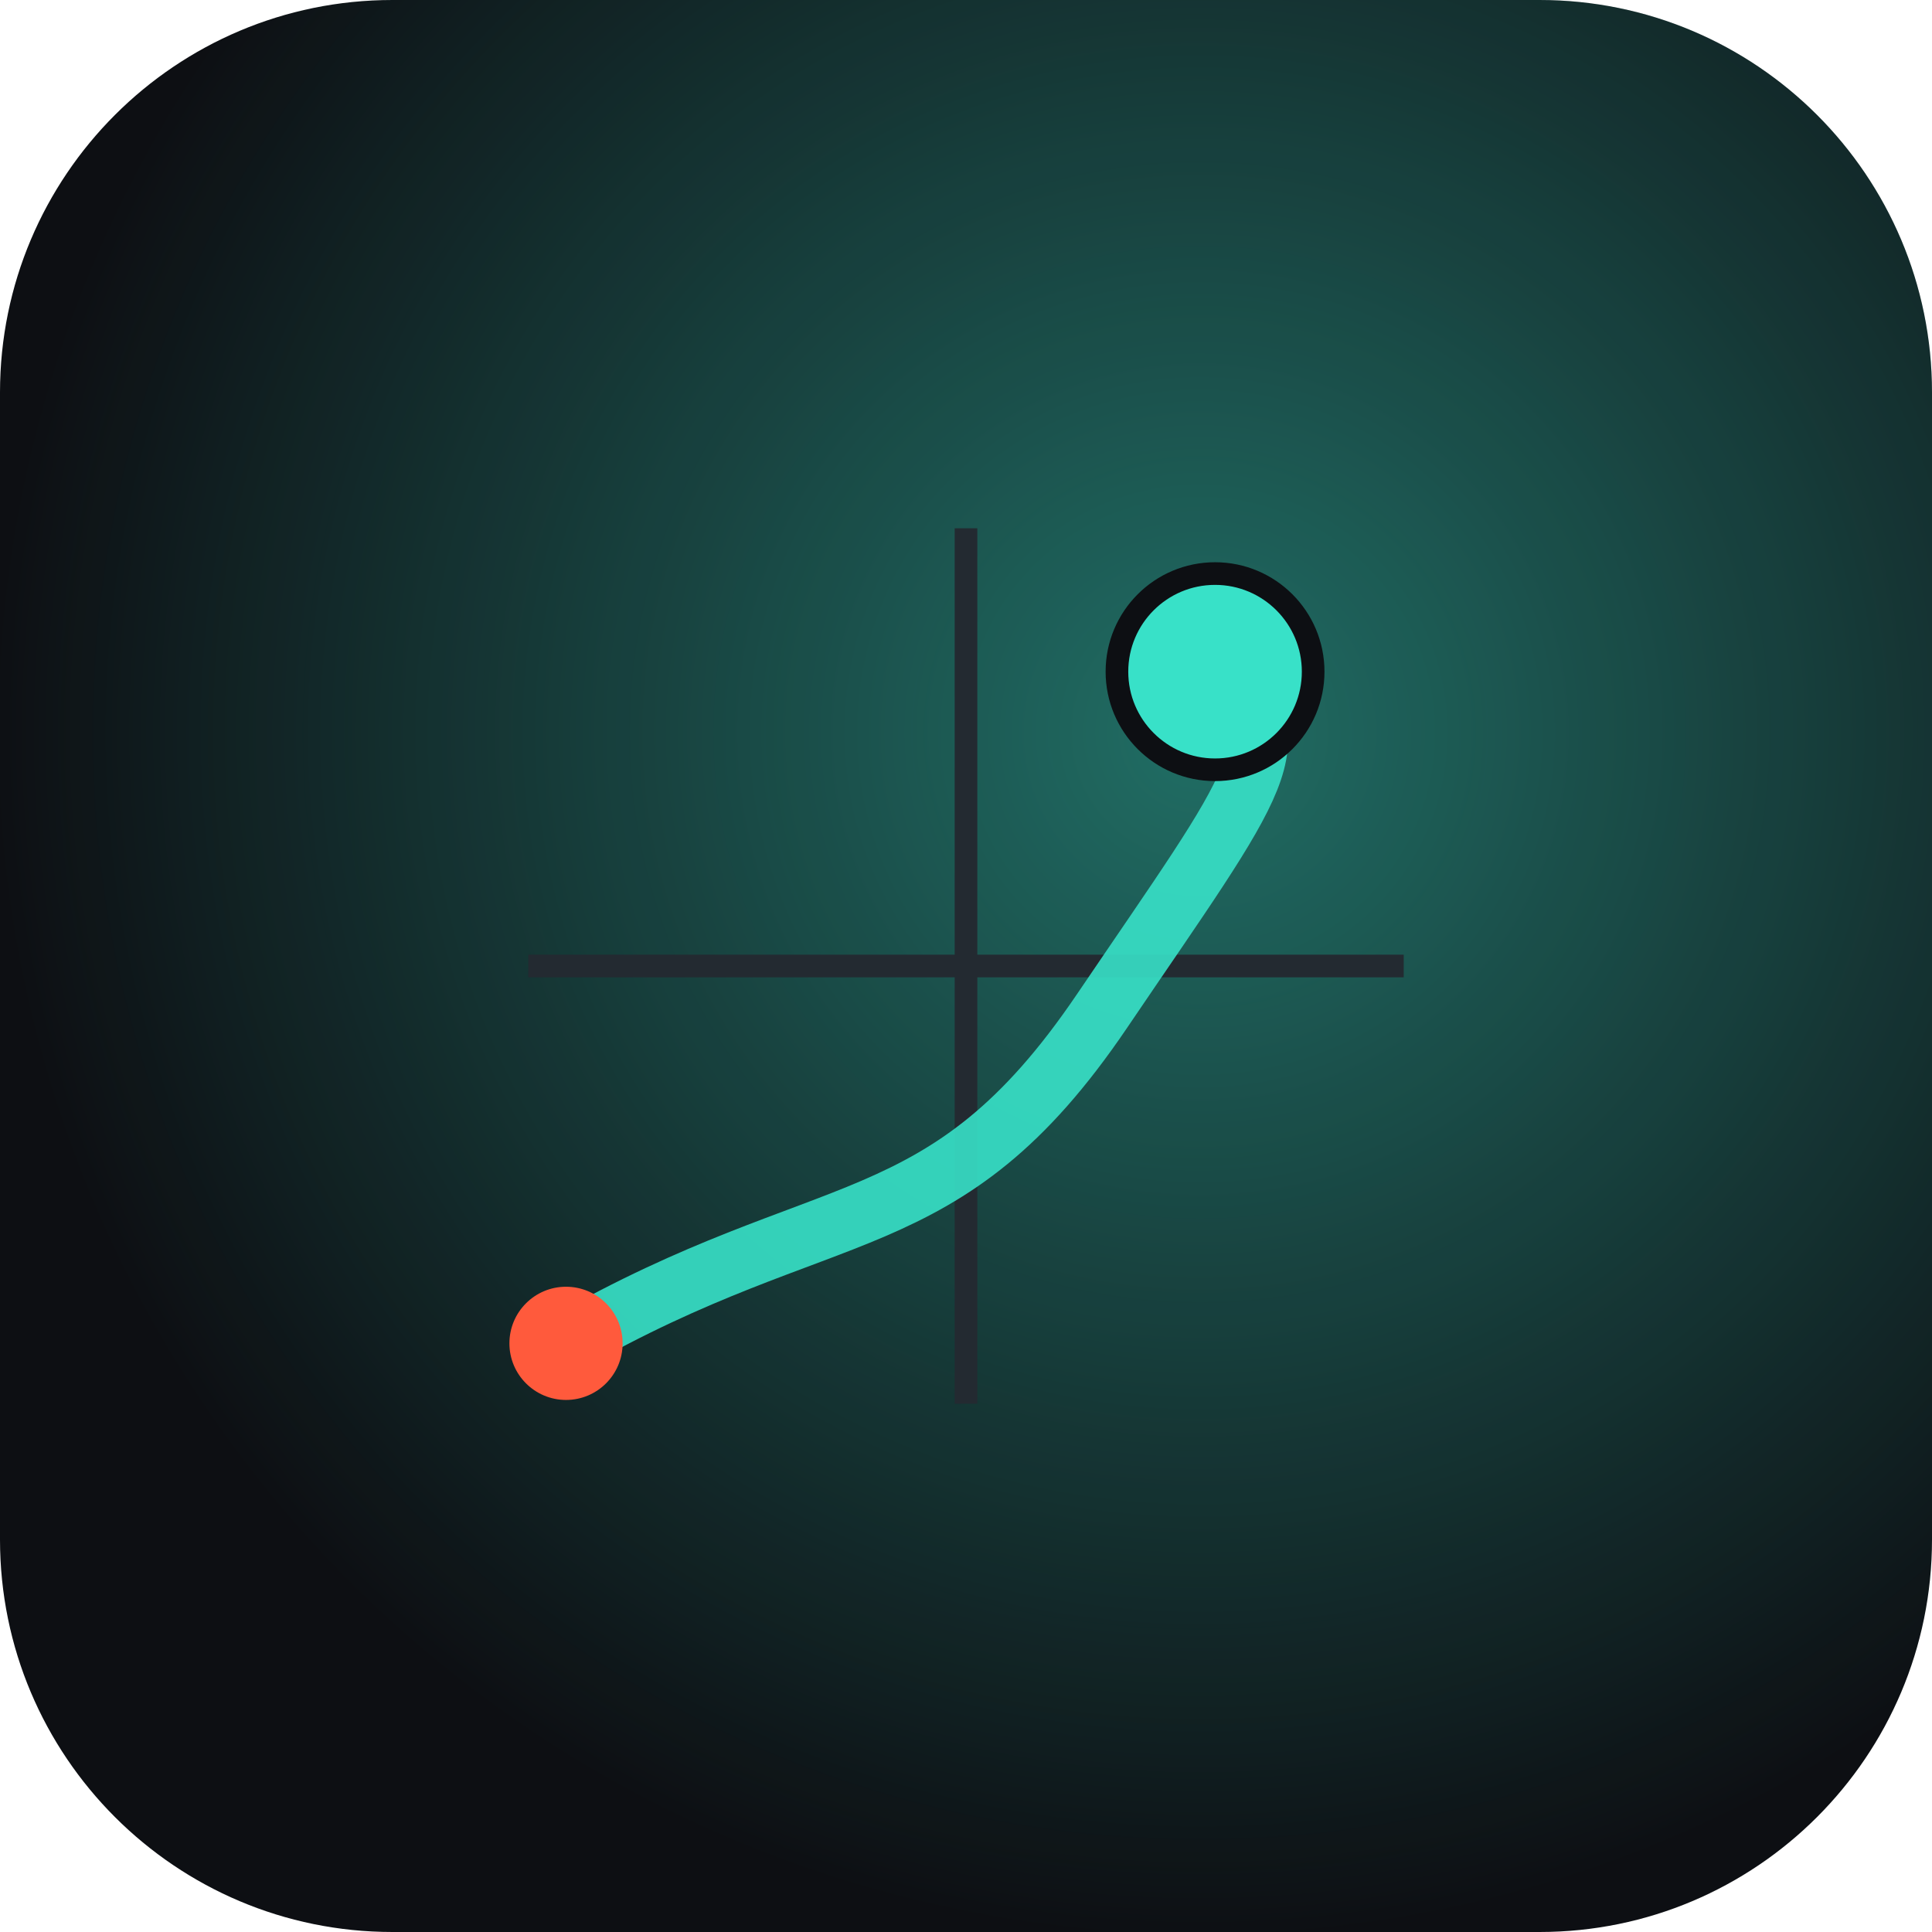
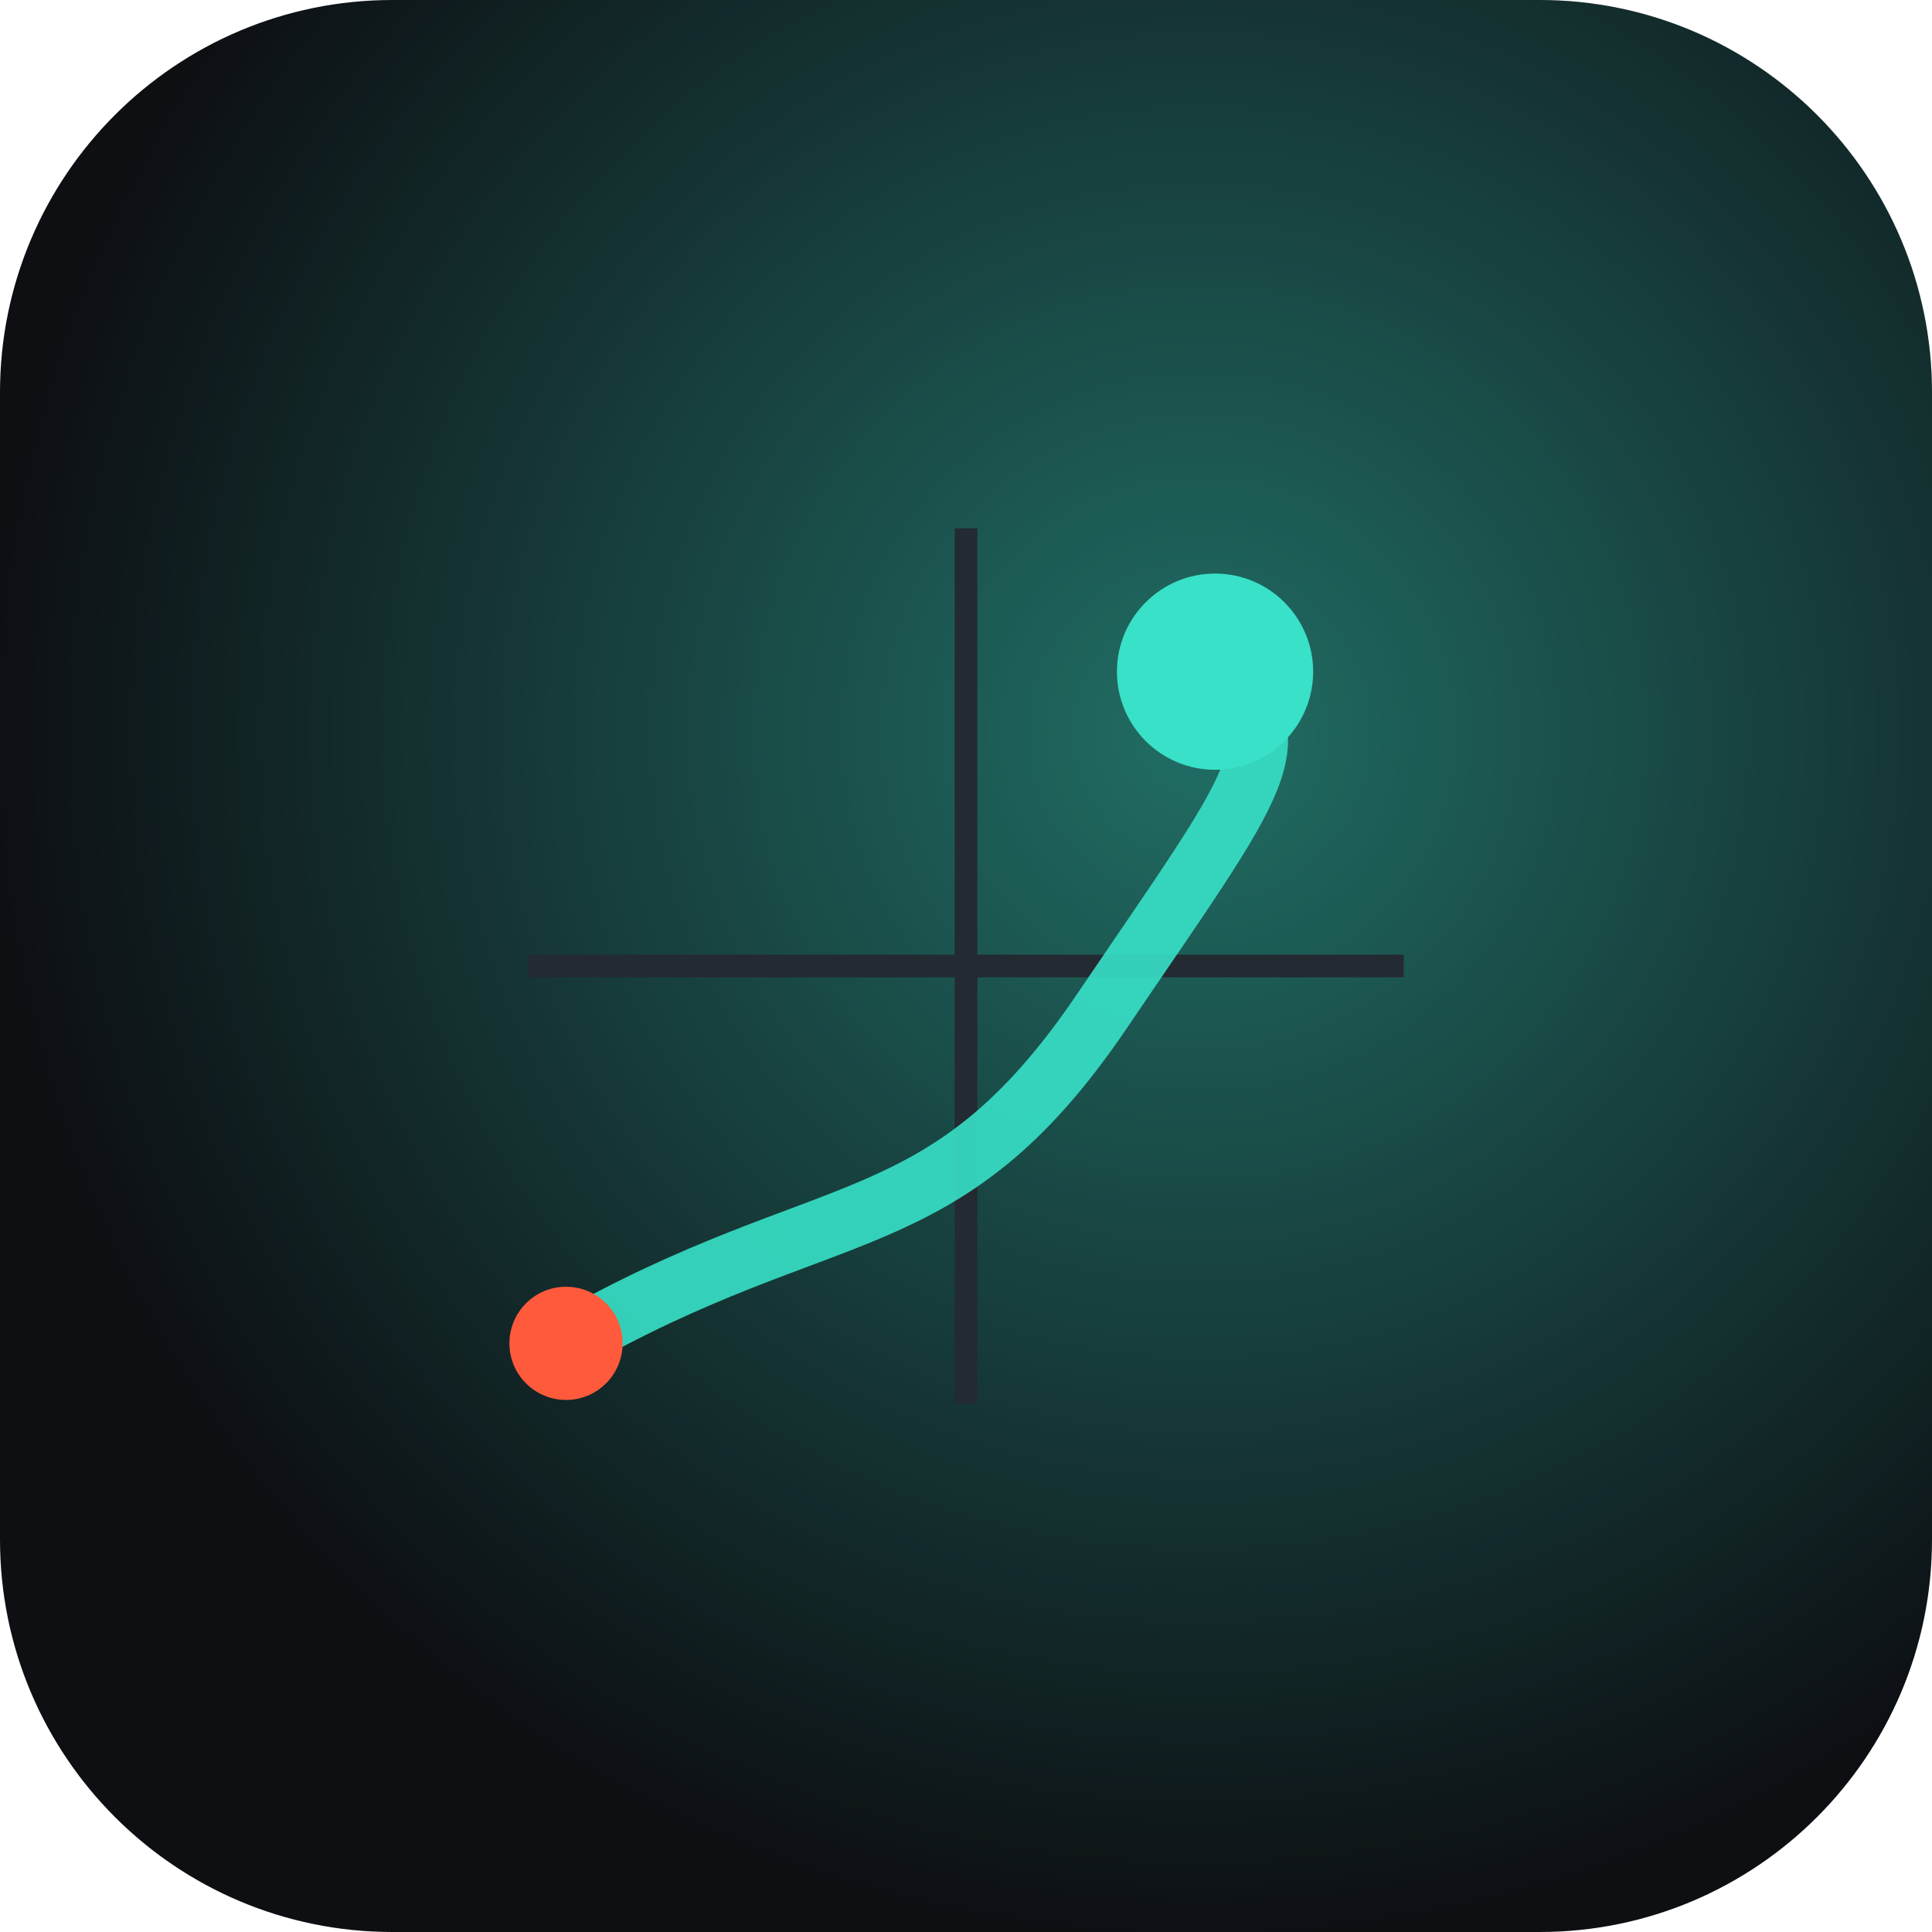
- <svg xmlns="http://www.w3.org/2000/svg" width="512" height="512" viewBox="0 0 512 512" role="img" aria-label="mfx">
+ <svg xmlns="http://www.w3.org/2000/svg" viewBox="0 0 512 512" role="img" aria-label="mfx">
  <defs>
-     <radialGradient id="mfx-glow" cx="62%" cy="38%" r="62%">
+     <radialGradient id="mfx1-glow" cx="62%" cy="38%" r="62%">
      <stop offset="0%" stop-color="#38e1c8" stop-opacity="0.45" />
      <stop offset="100%" stop-color="#38e1c8" stop-opacity="0" />
    </radialGradient>
  </defs>
  <rect width="512" height="512" rx="104" fill="#0d0f13" />
-   <rect width="512" height="512" rx="104" fill="url(#mfx-glow)" />
+   <rect width="512" height="512" rx="104" fill="url(#mfx1-glow)" />
  <g stroke="#232a31" stroke-width="6">
    <line x1="256" y1="140" x2="256" y2="372" />
    <line x1="140" y1="256" x2="372" y2="256" />
  </g>
  <path d="M150 356 C 220 316, 250 330, 292 268 S 344 196, 322 178" fill="none" stroke="#38e1c8" stroke-width="16" stroke-linecap="round" stroke-opacity="0.9" />
  <circle cx="322" cy="178" r="26" fill="#38e1c8" />
-   <circle cx="322" cy="178" r="26" fill="none" stroke="#0d0f13" stroke-width="6" />
  <circle cx="150" cy="356" r="15" fill="#ff5a3c" />
</svg>
